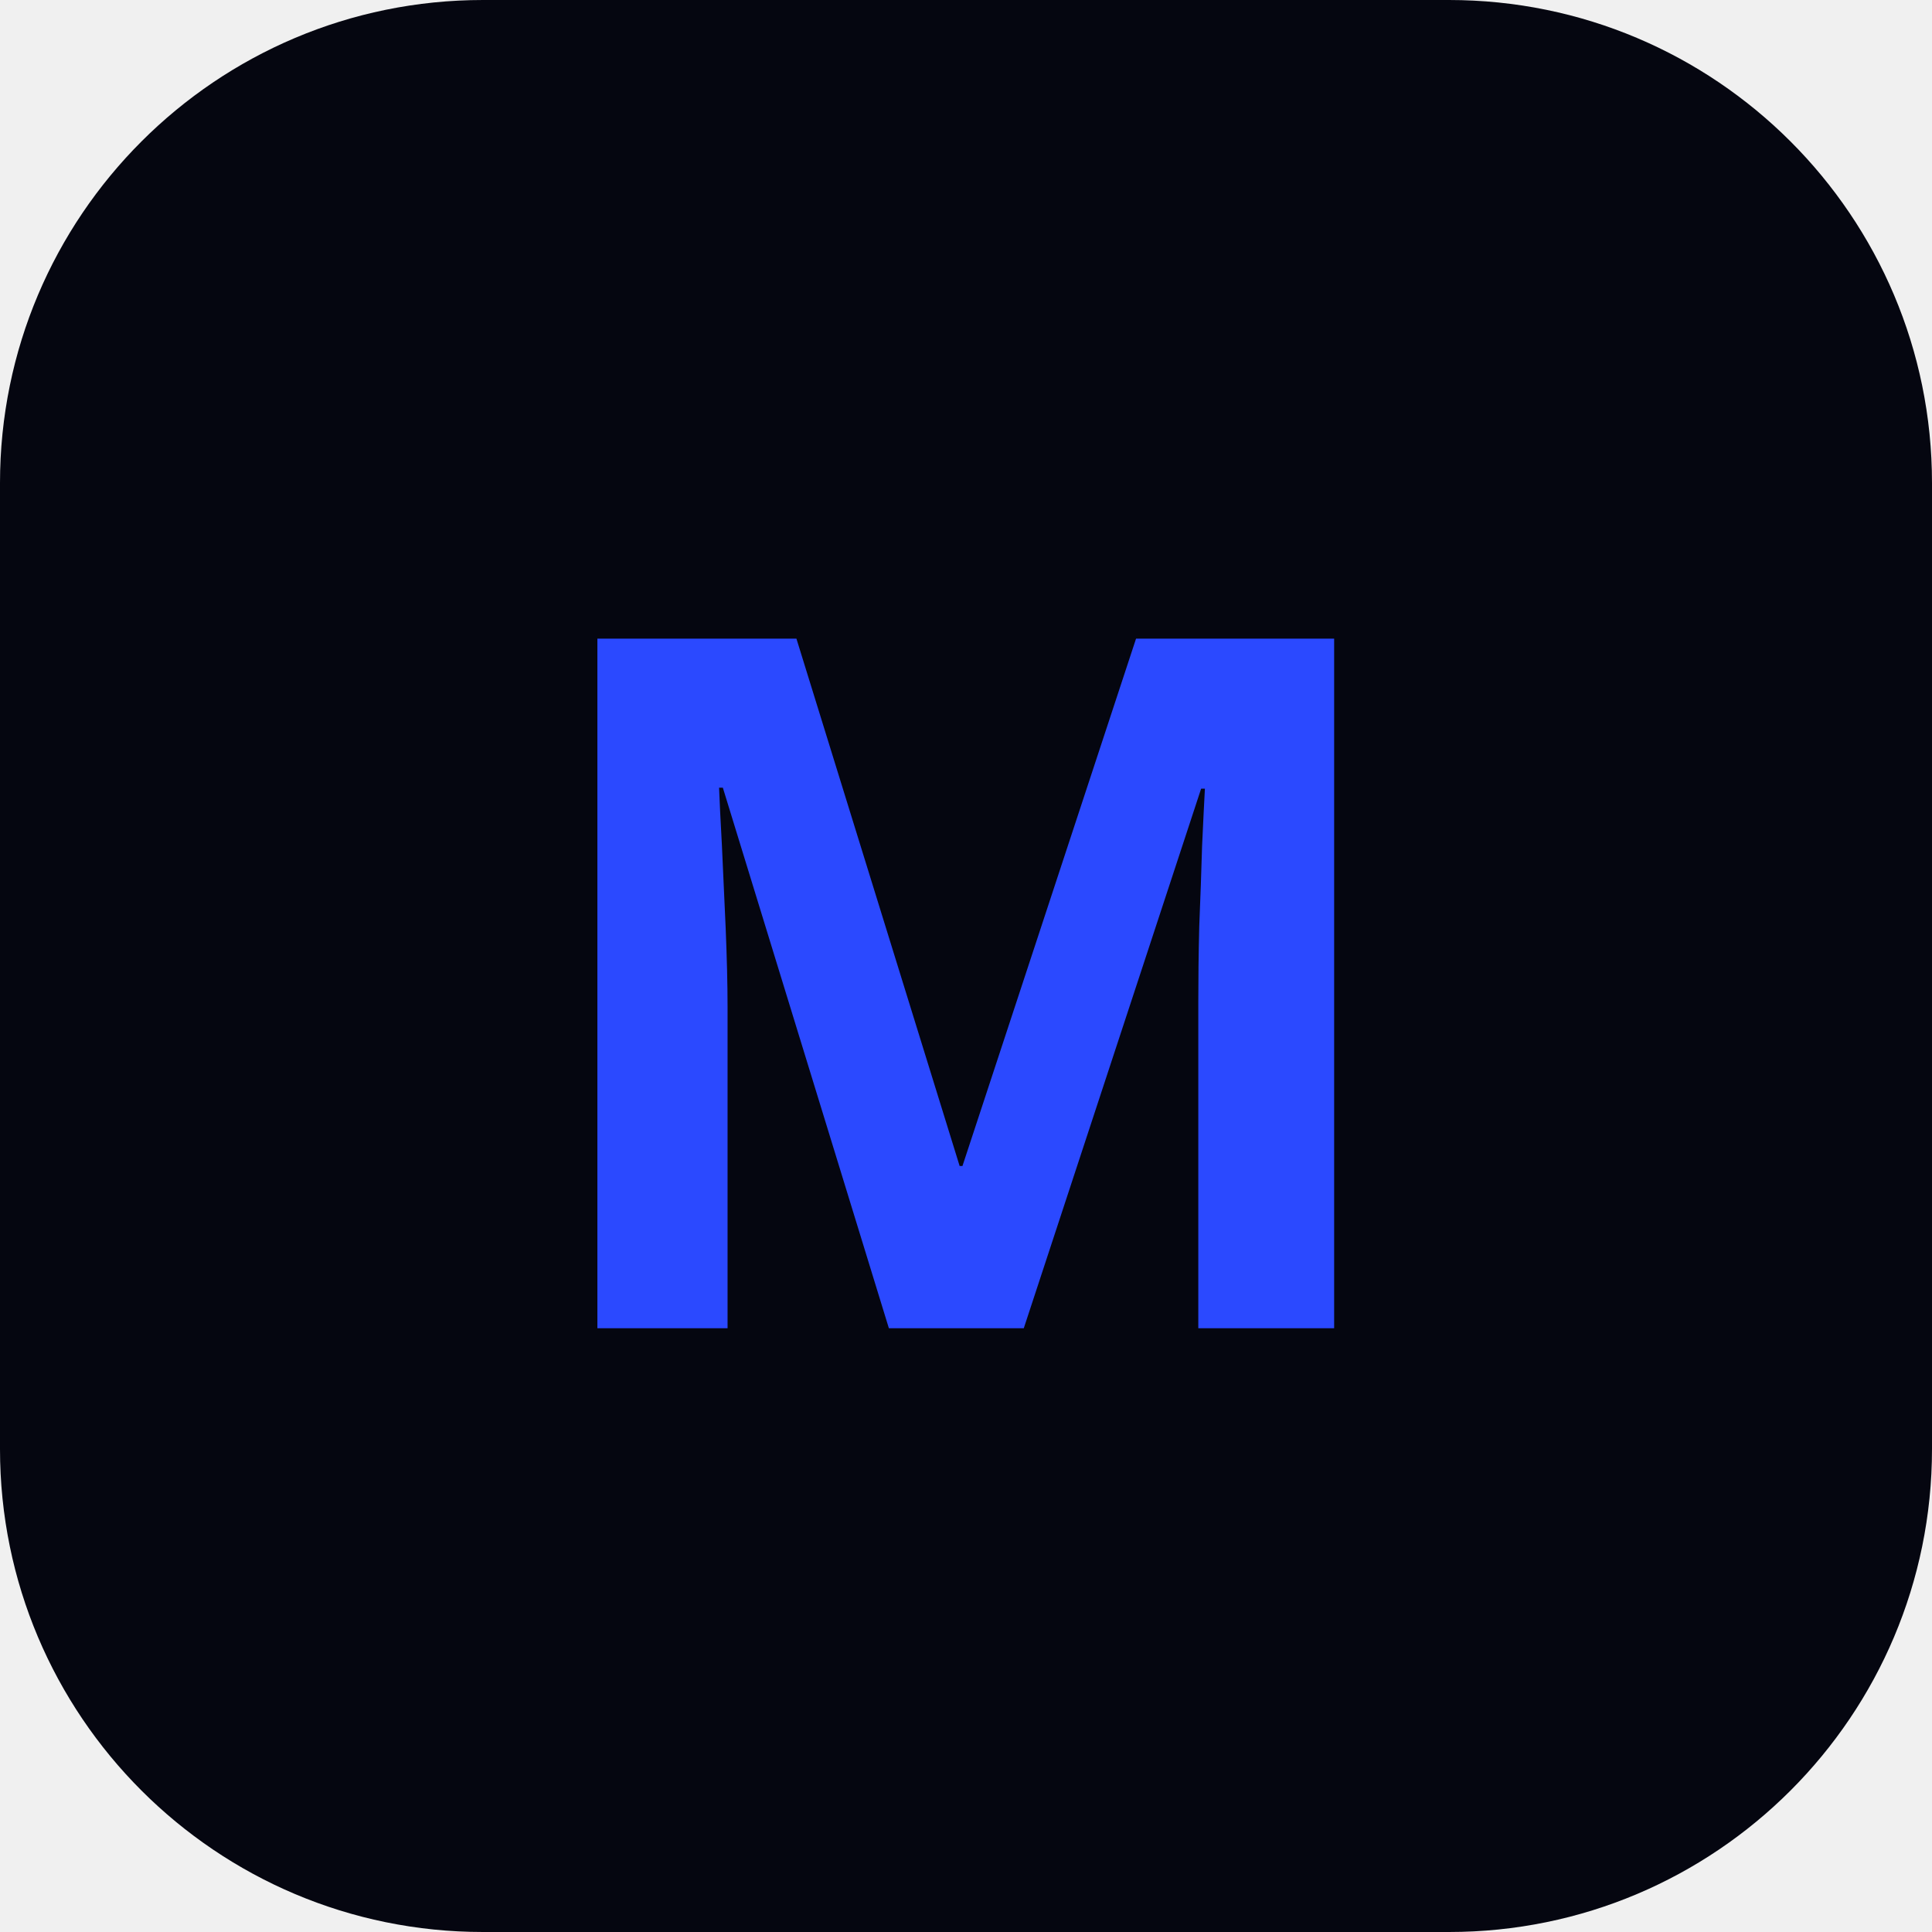
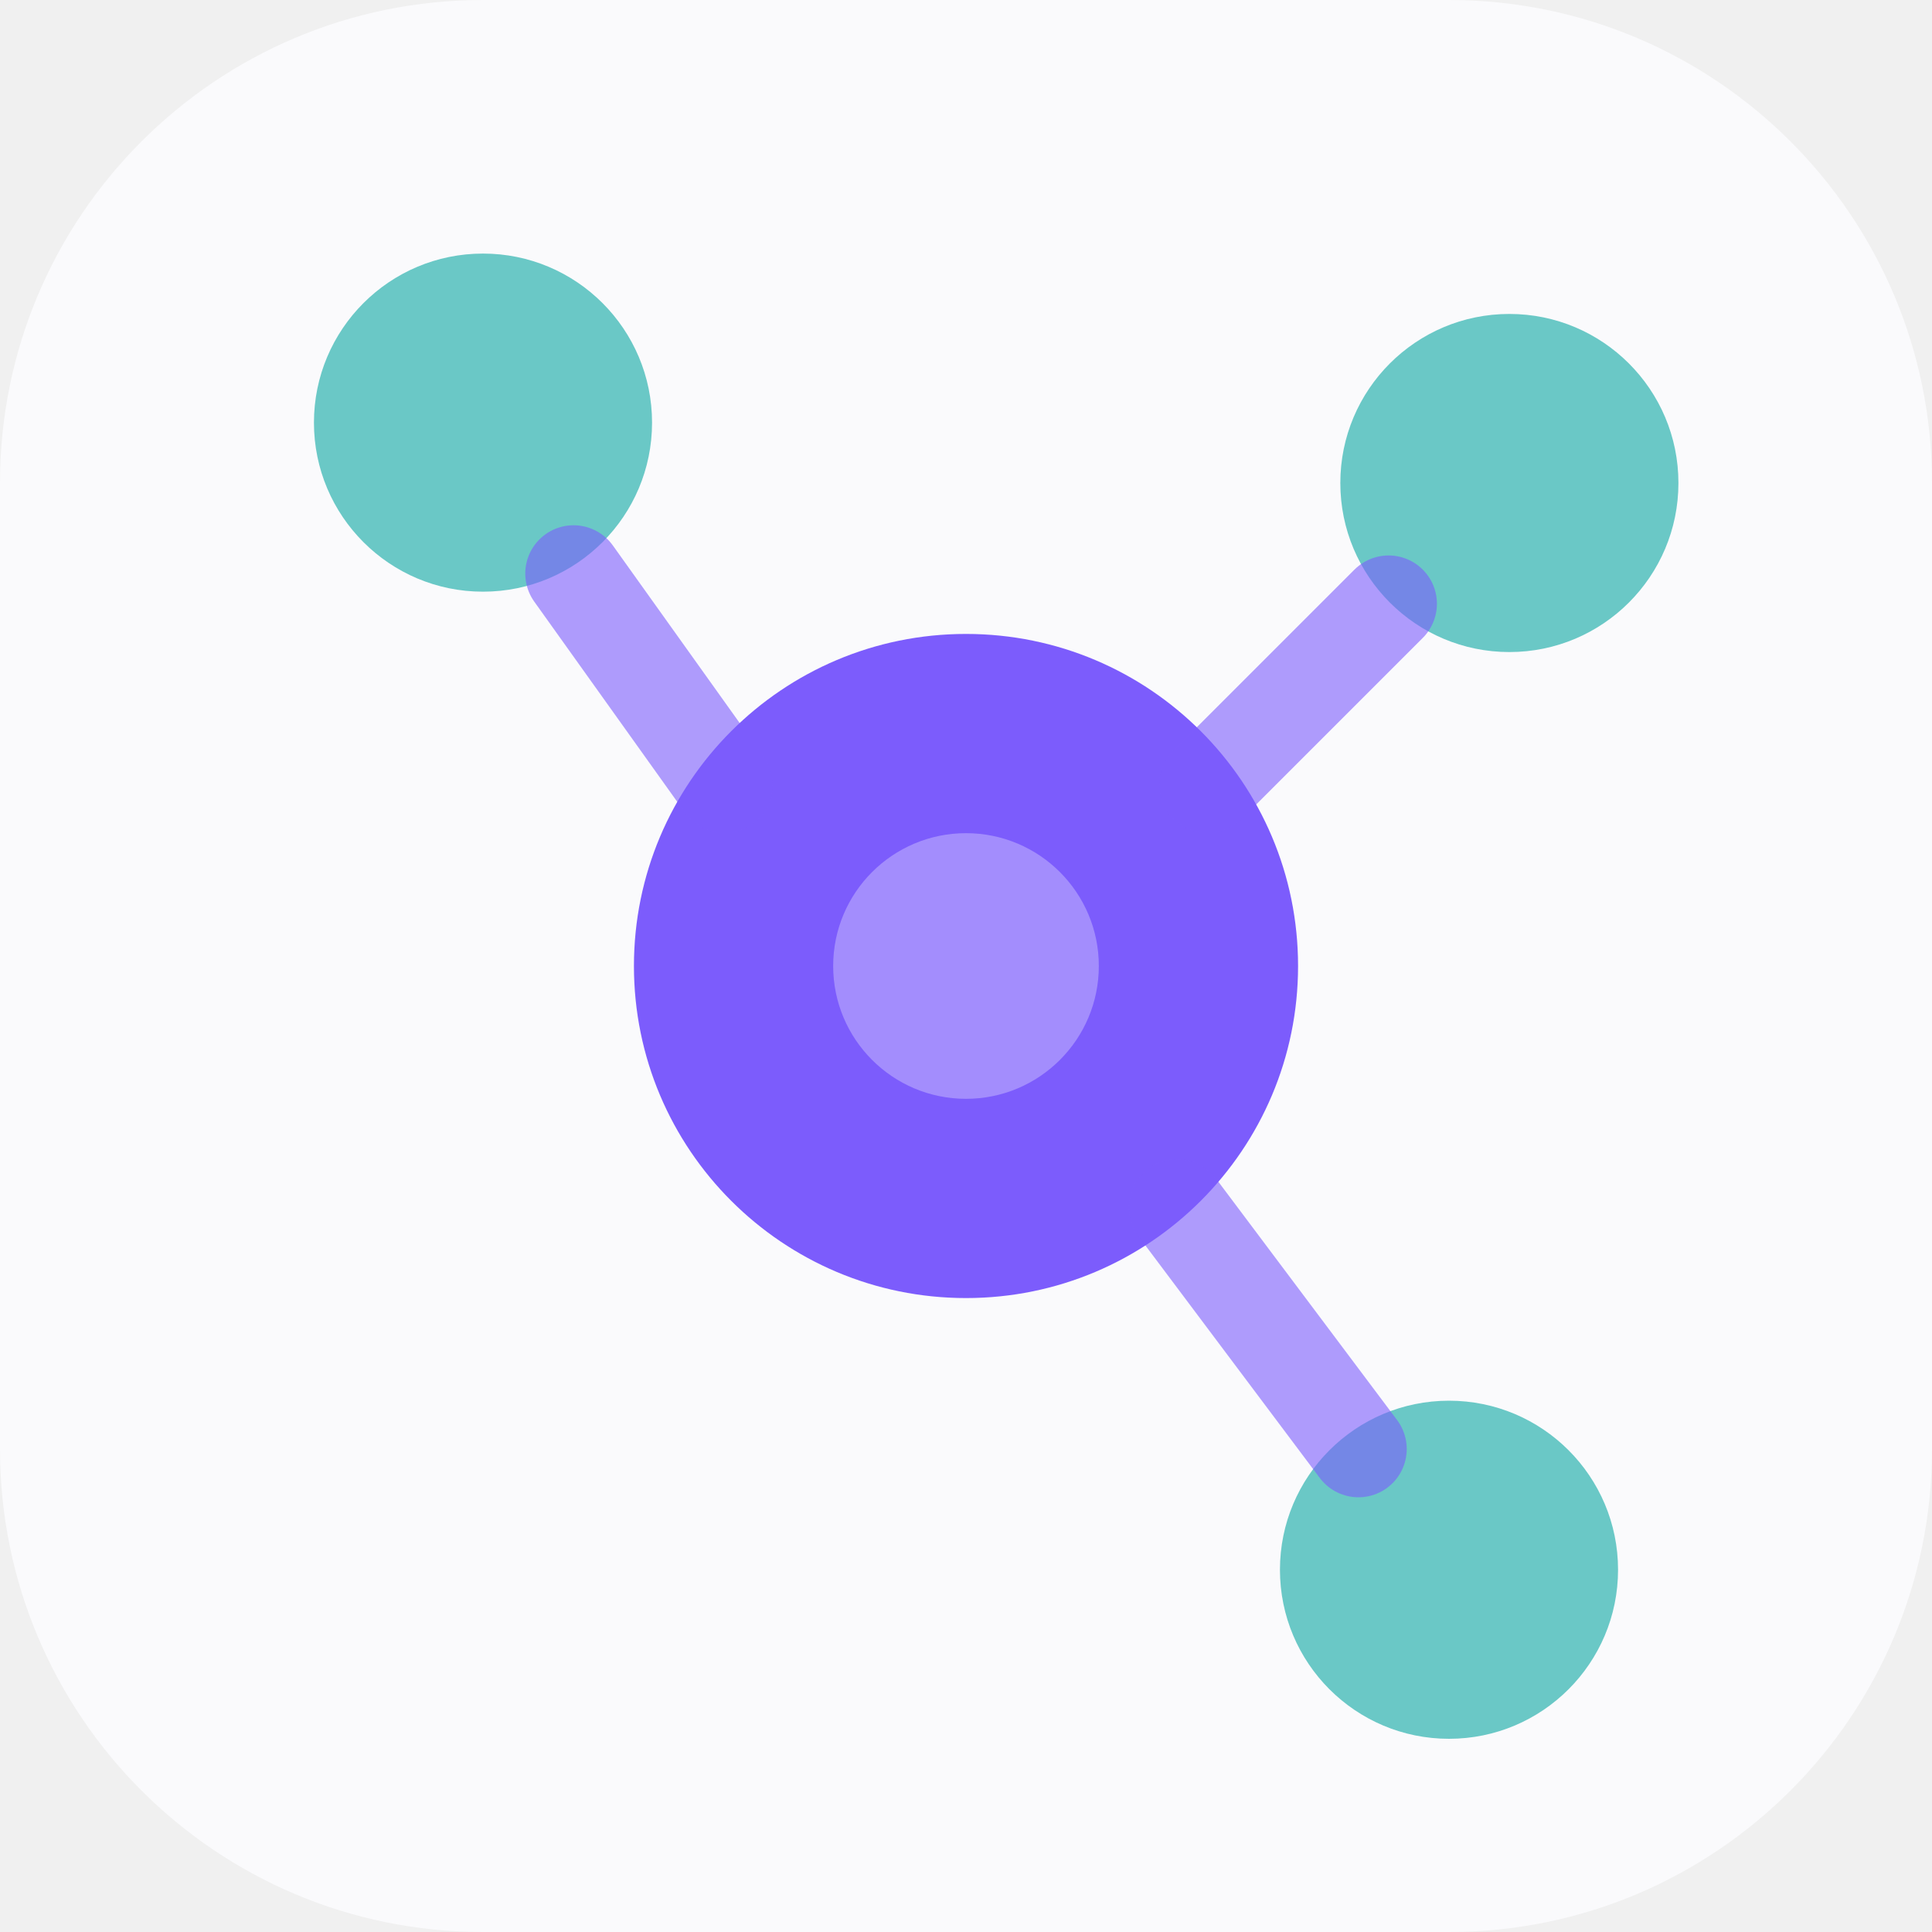
<svg xmlns="http://www.w3.org/2000/svg" viewBox="0 0 32 32">
-   <rect width="32" height="32" rx="8" fill="#050610" />
-   <text x="16" y="22" font-family="system-ui,sans-serif" font-size="16" font-weight="800" fill="#2b49ff" text-anchor="middle">M</text>
+   <rect width="32" height="32" rx="8" fill="#FAFAFC" />
+   <circle cx="16" cy="16" r="5.5" fill="#7C5CFC" />
+   <circle cx="8" cy="7" r="2.8" fill="#6AC8C6" />
+   <circle cx="25" cy="8" r="2.8" fill="#6AC8C6" />
+   <circle cx="24" cy="26" r="2.8" fill="#6AC8C6" />
+   <line x1="12" y1="13" x2="9.5" y2="9.5" stroke="#7C5CFC" stroke-width="1.6" stroke-linecap="round" opacity="0.6" />
+   <line x1="20" y1="13" x2="23" y2="10" stroke="#7C5CFC" stroke-width="1.6" stroke-linecap="round" opacity="0.6" />
+   <line x1="19.5" y1="20" x2="22.5" y2="24" stroke="#7C5CFC" stroke-width="1.6" stroke-linecap="round" opacity="0.6" />
+   <circle cx="16" cy="16" r="2.2" fill="white" opacity="0.3" />
</svg>
